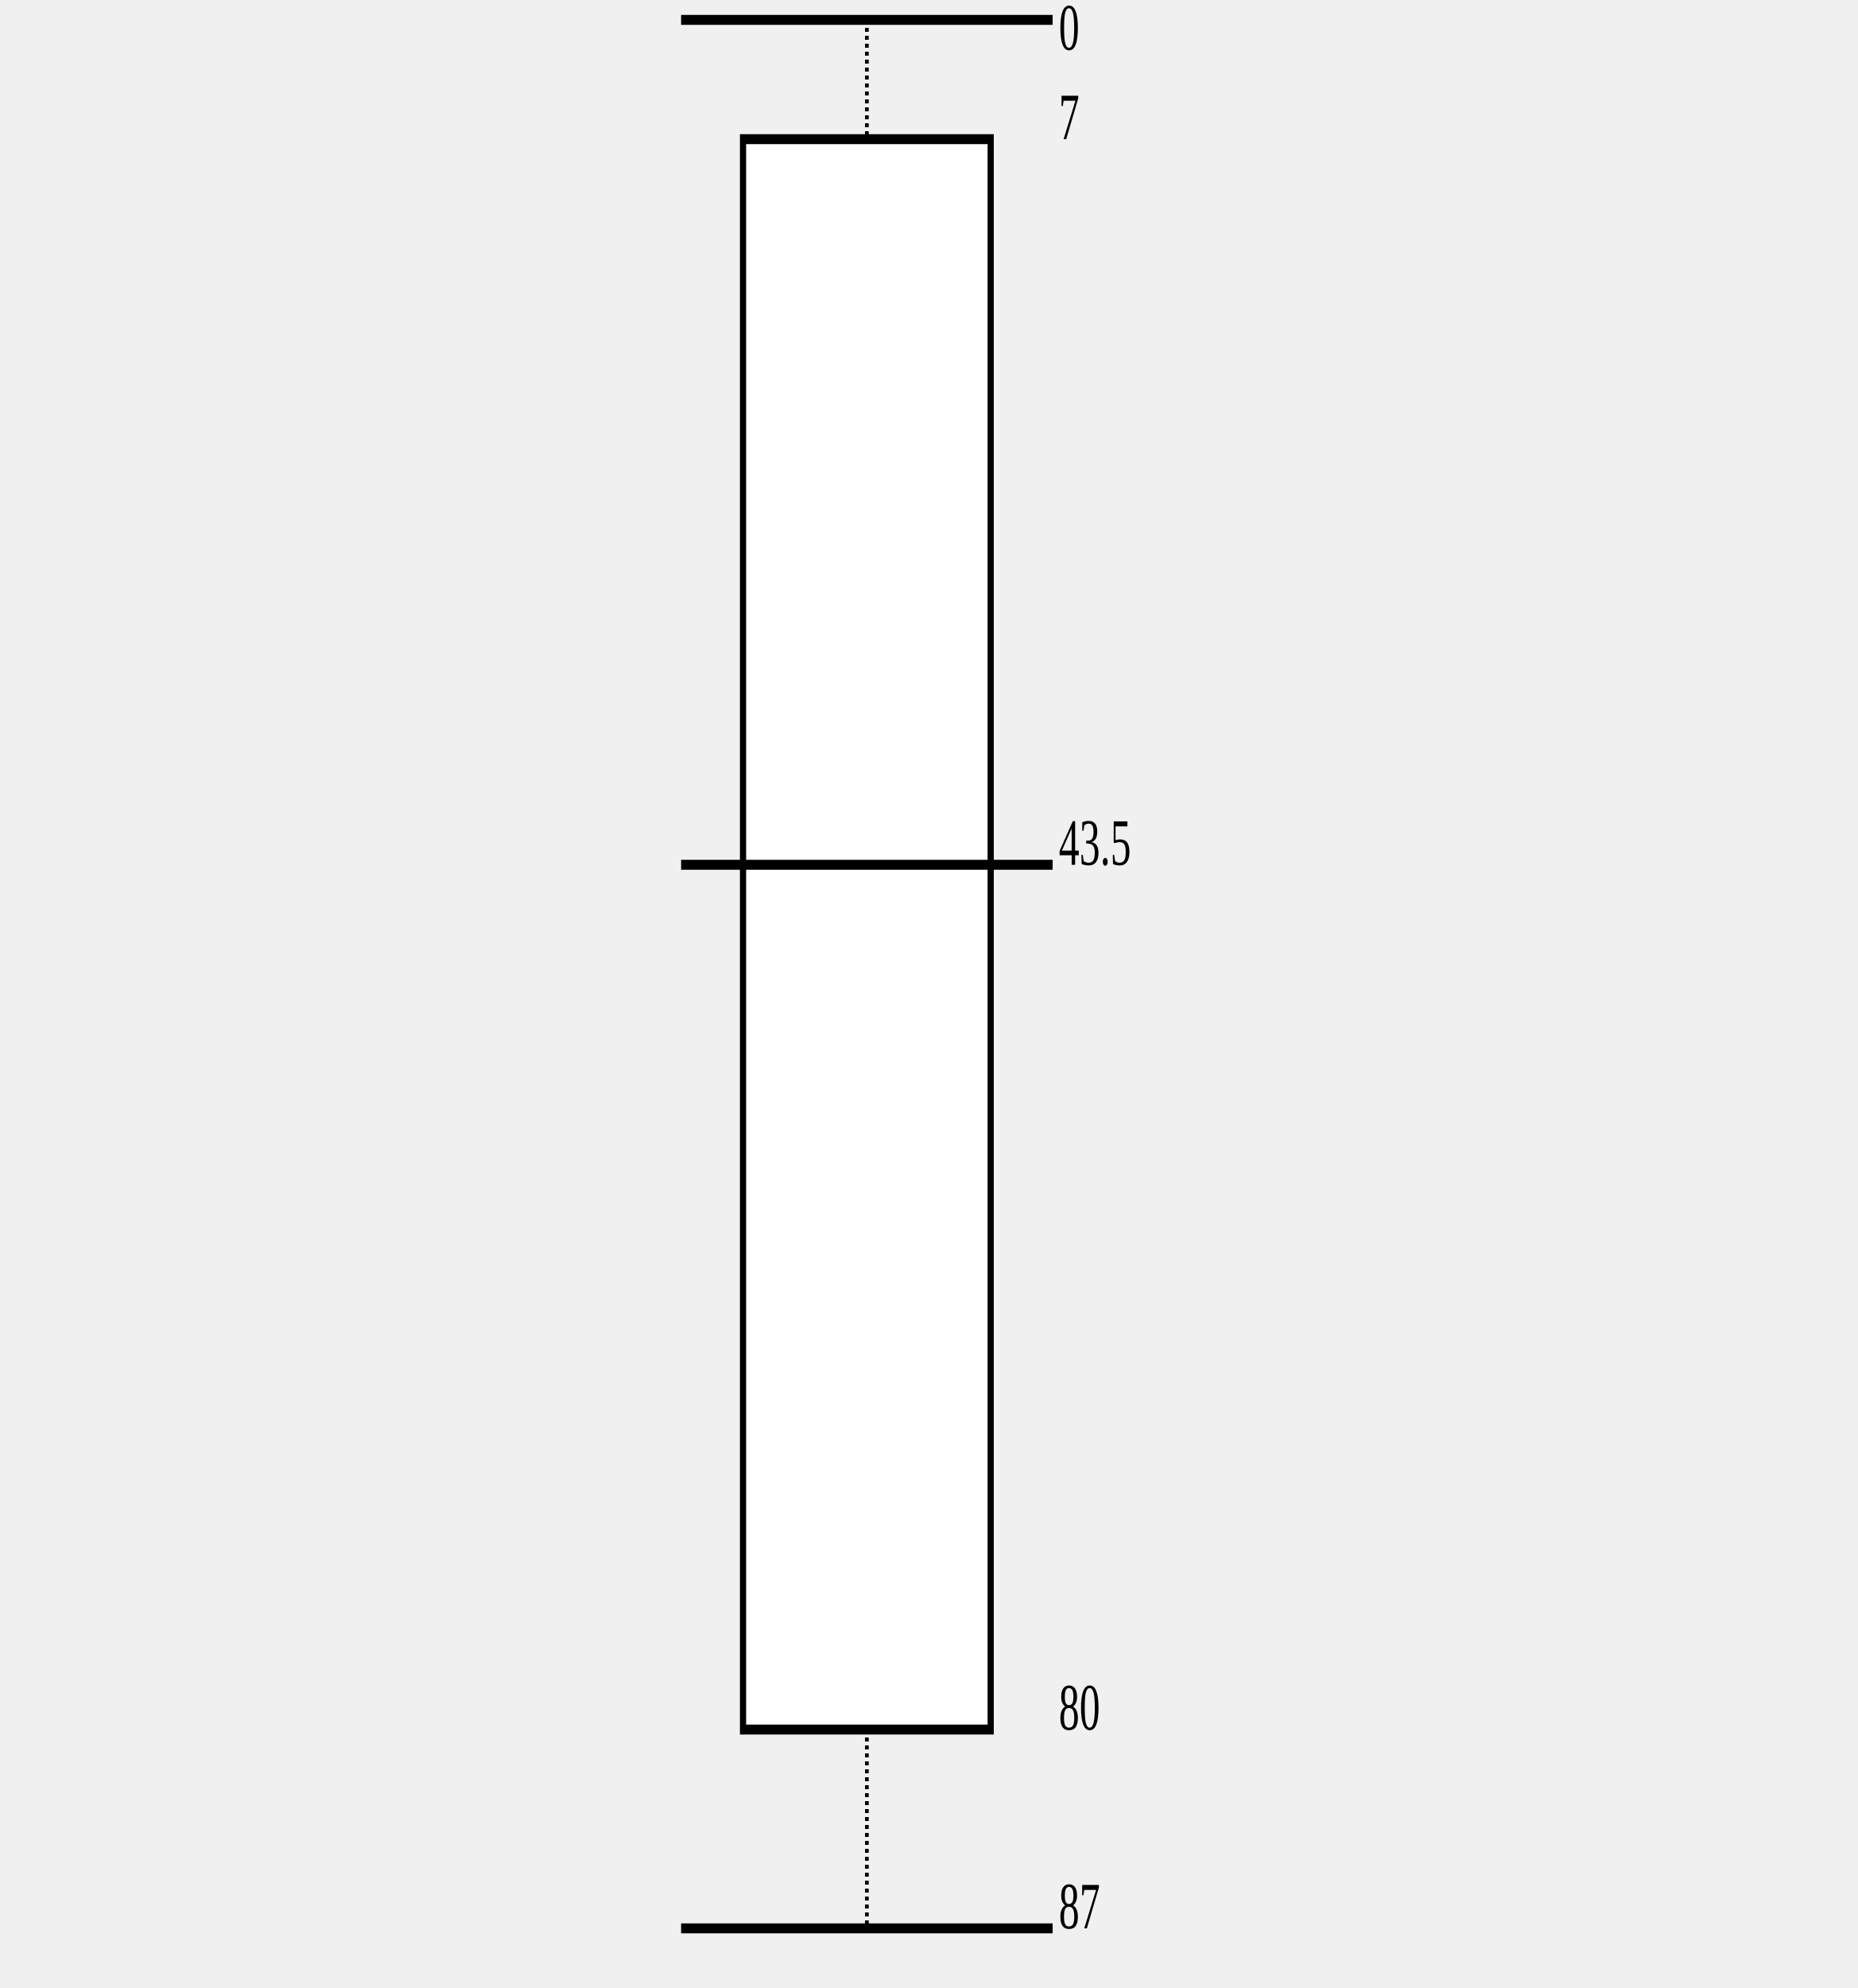
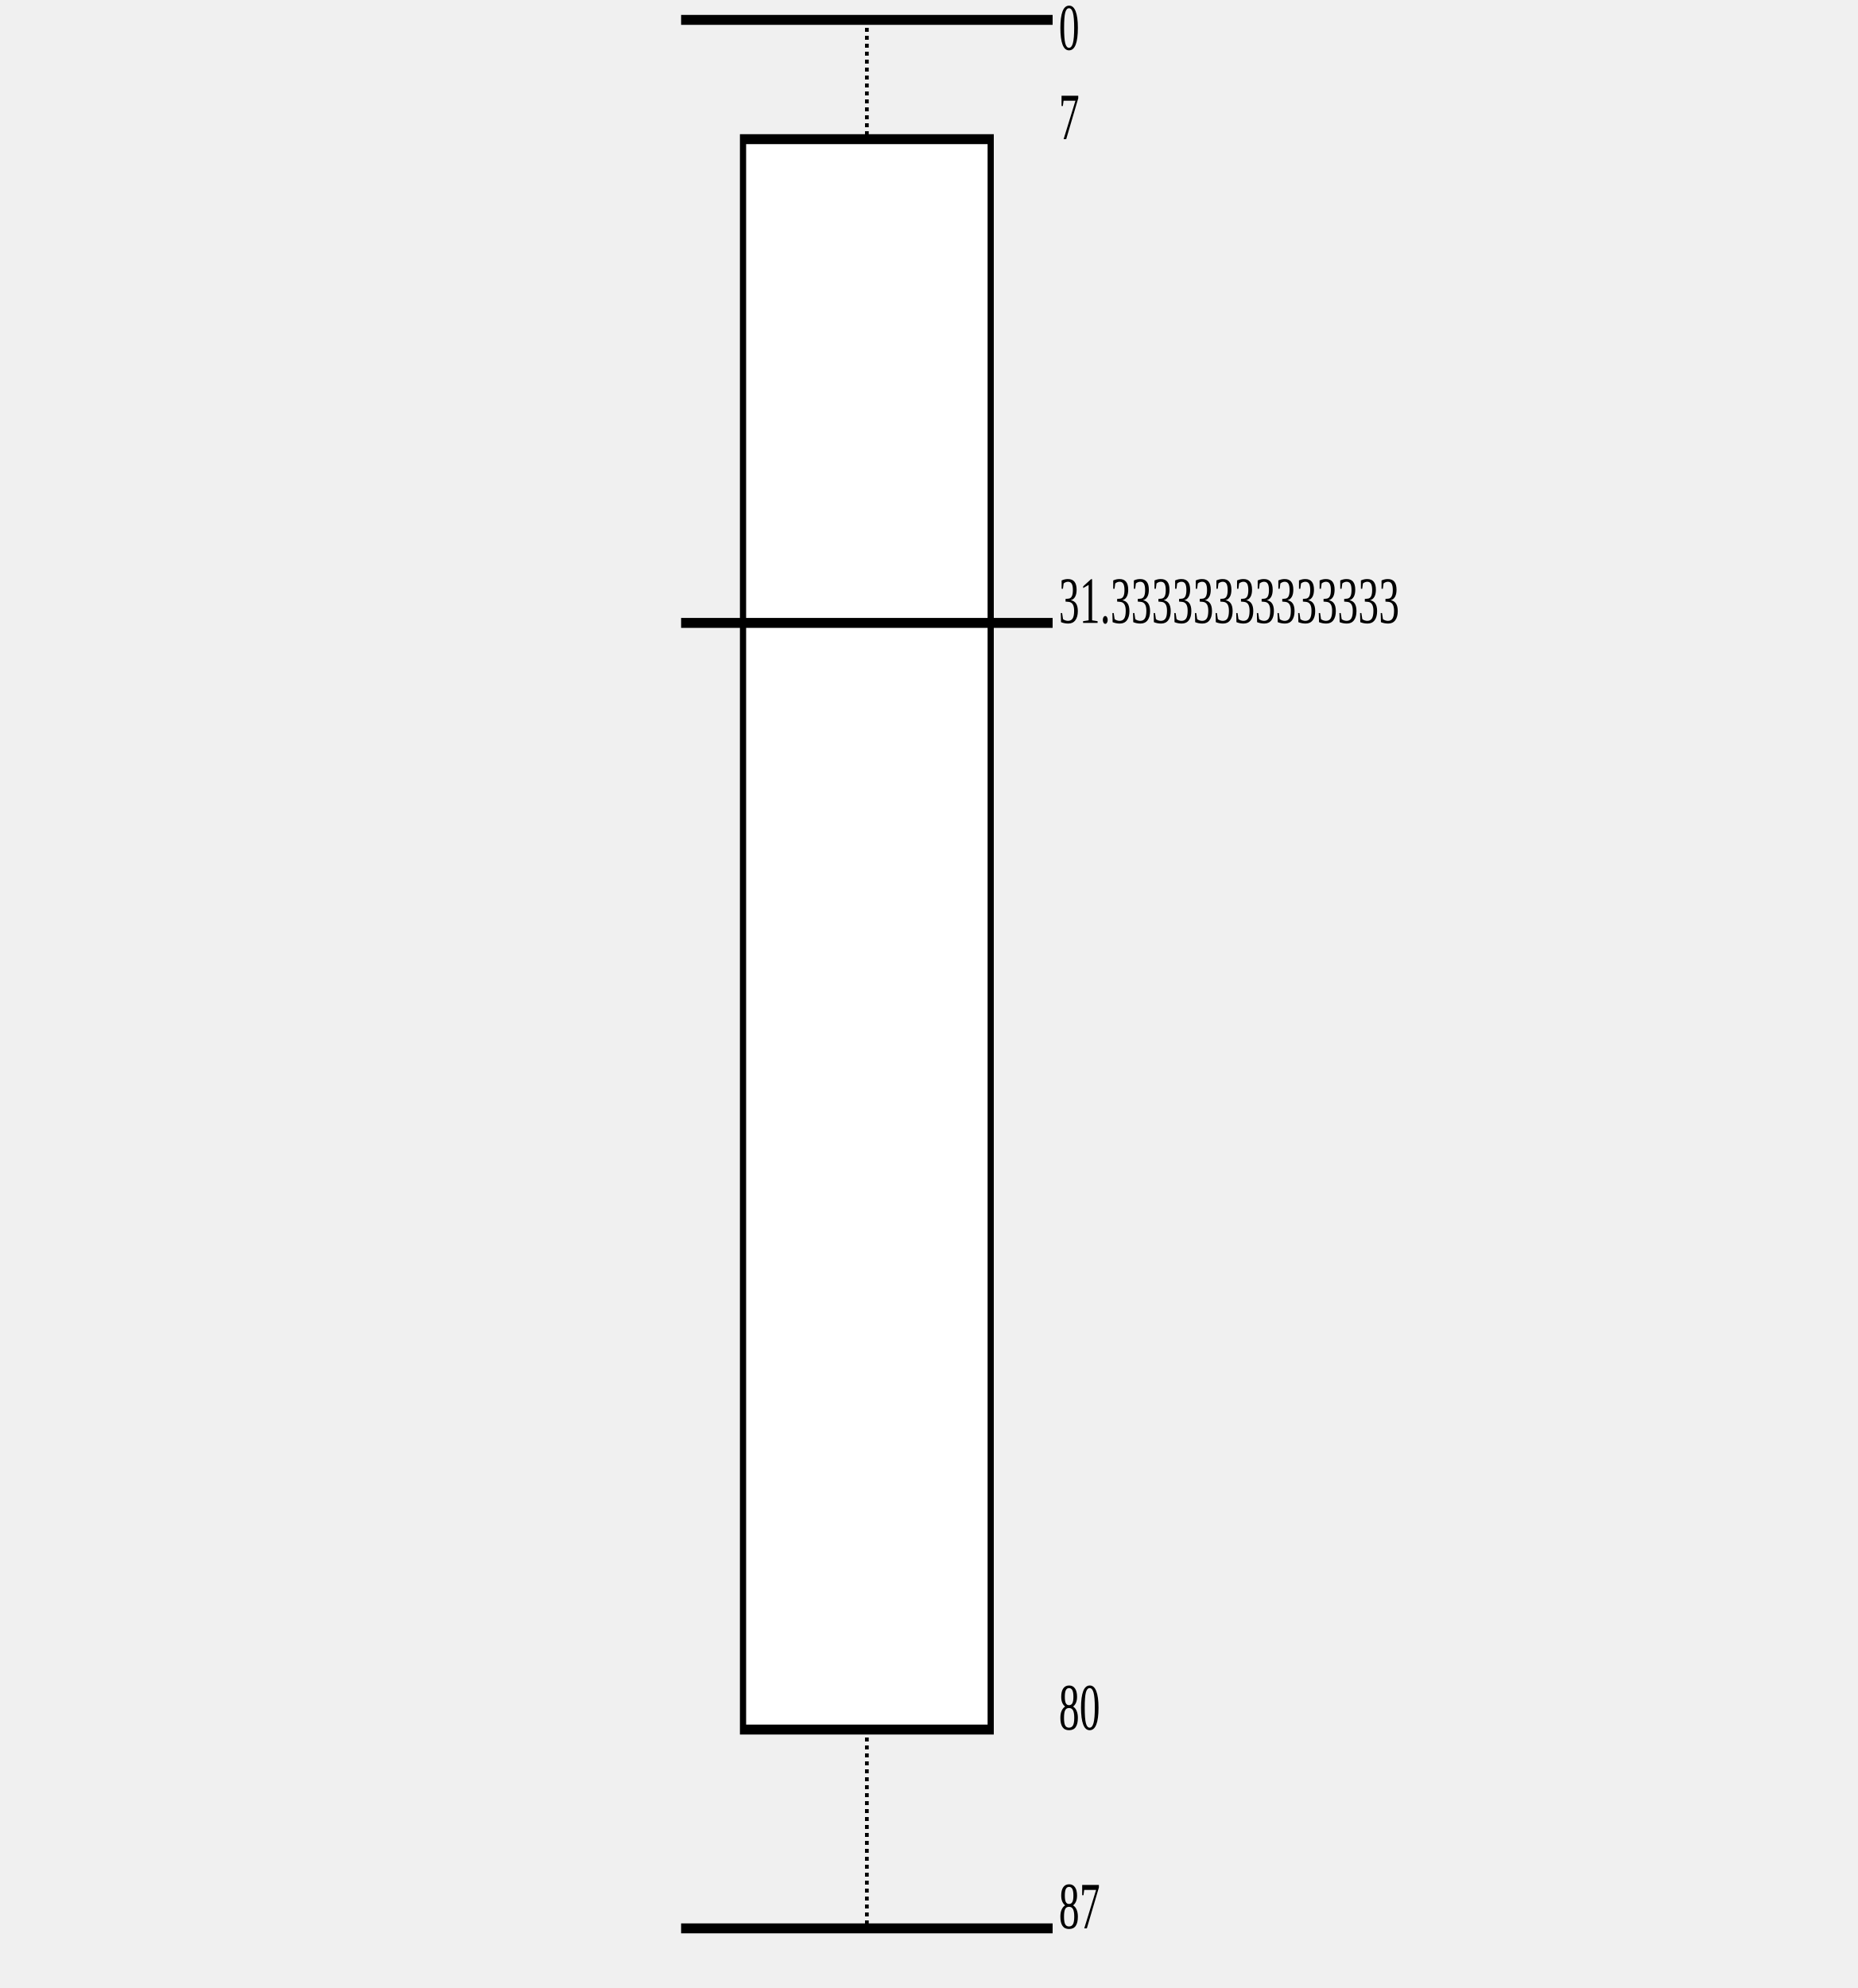
<svg xmlns="http://www.w3.org/2000/svg" version="1.2" baseProfile="tiny" width="1000px" height="1070px" viewBox="0 0 1500 1000" preserveAspectRatio="none">
  <g fill="none" stroke="black" stroke-width="5">
    <line x1="550" y1="10" x2="850" y2="10" />
    <line x1="550" y1="970" x2="850" y2="970" />
  </g>
  <g stroke="black" stroke-width="3" stroke-dasharray="2">
    <line x1="700" y1="10" x2="700" y2="970" />
  </g>
  <rect x="600" y="70" width="200" height="800" fill="white" stroke="black" stroke-width="5" />
  <g fill="none" stroke="black" stroke-width="5">
-     <line x1="550" y1="435.0" x2="850" y2="435.0" />
+     <line x1="550" y1="313.333" x2="850" y2="313.333" />
  </g>
  <text x="855" y="70" font-size="25pt">
	7
  </text>
-   <text x="855" y="435.0" font-size="25pt">
- 	43.5
+   <text x="855" y="313.333" font-size="25pt">
+ 	31.33333333333333
  </text>
  <text x="855" y="870" font-size="25pt">
	80
  </text>
  <text x="855" y="970" font-size="25pt">
	87
  </text>
  <text x="855" y="25" font-size="25pt">
	0
  </text>
</svg>
